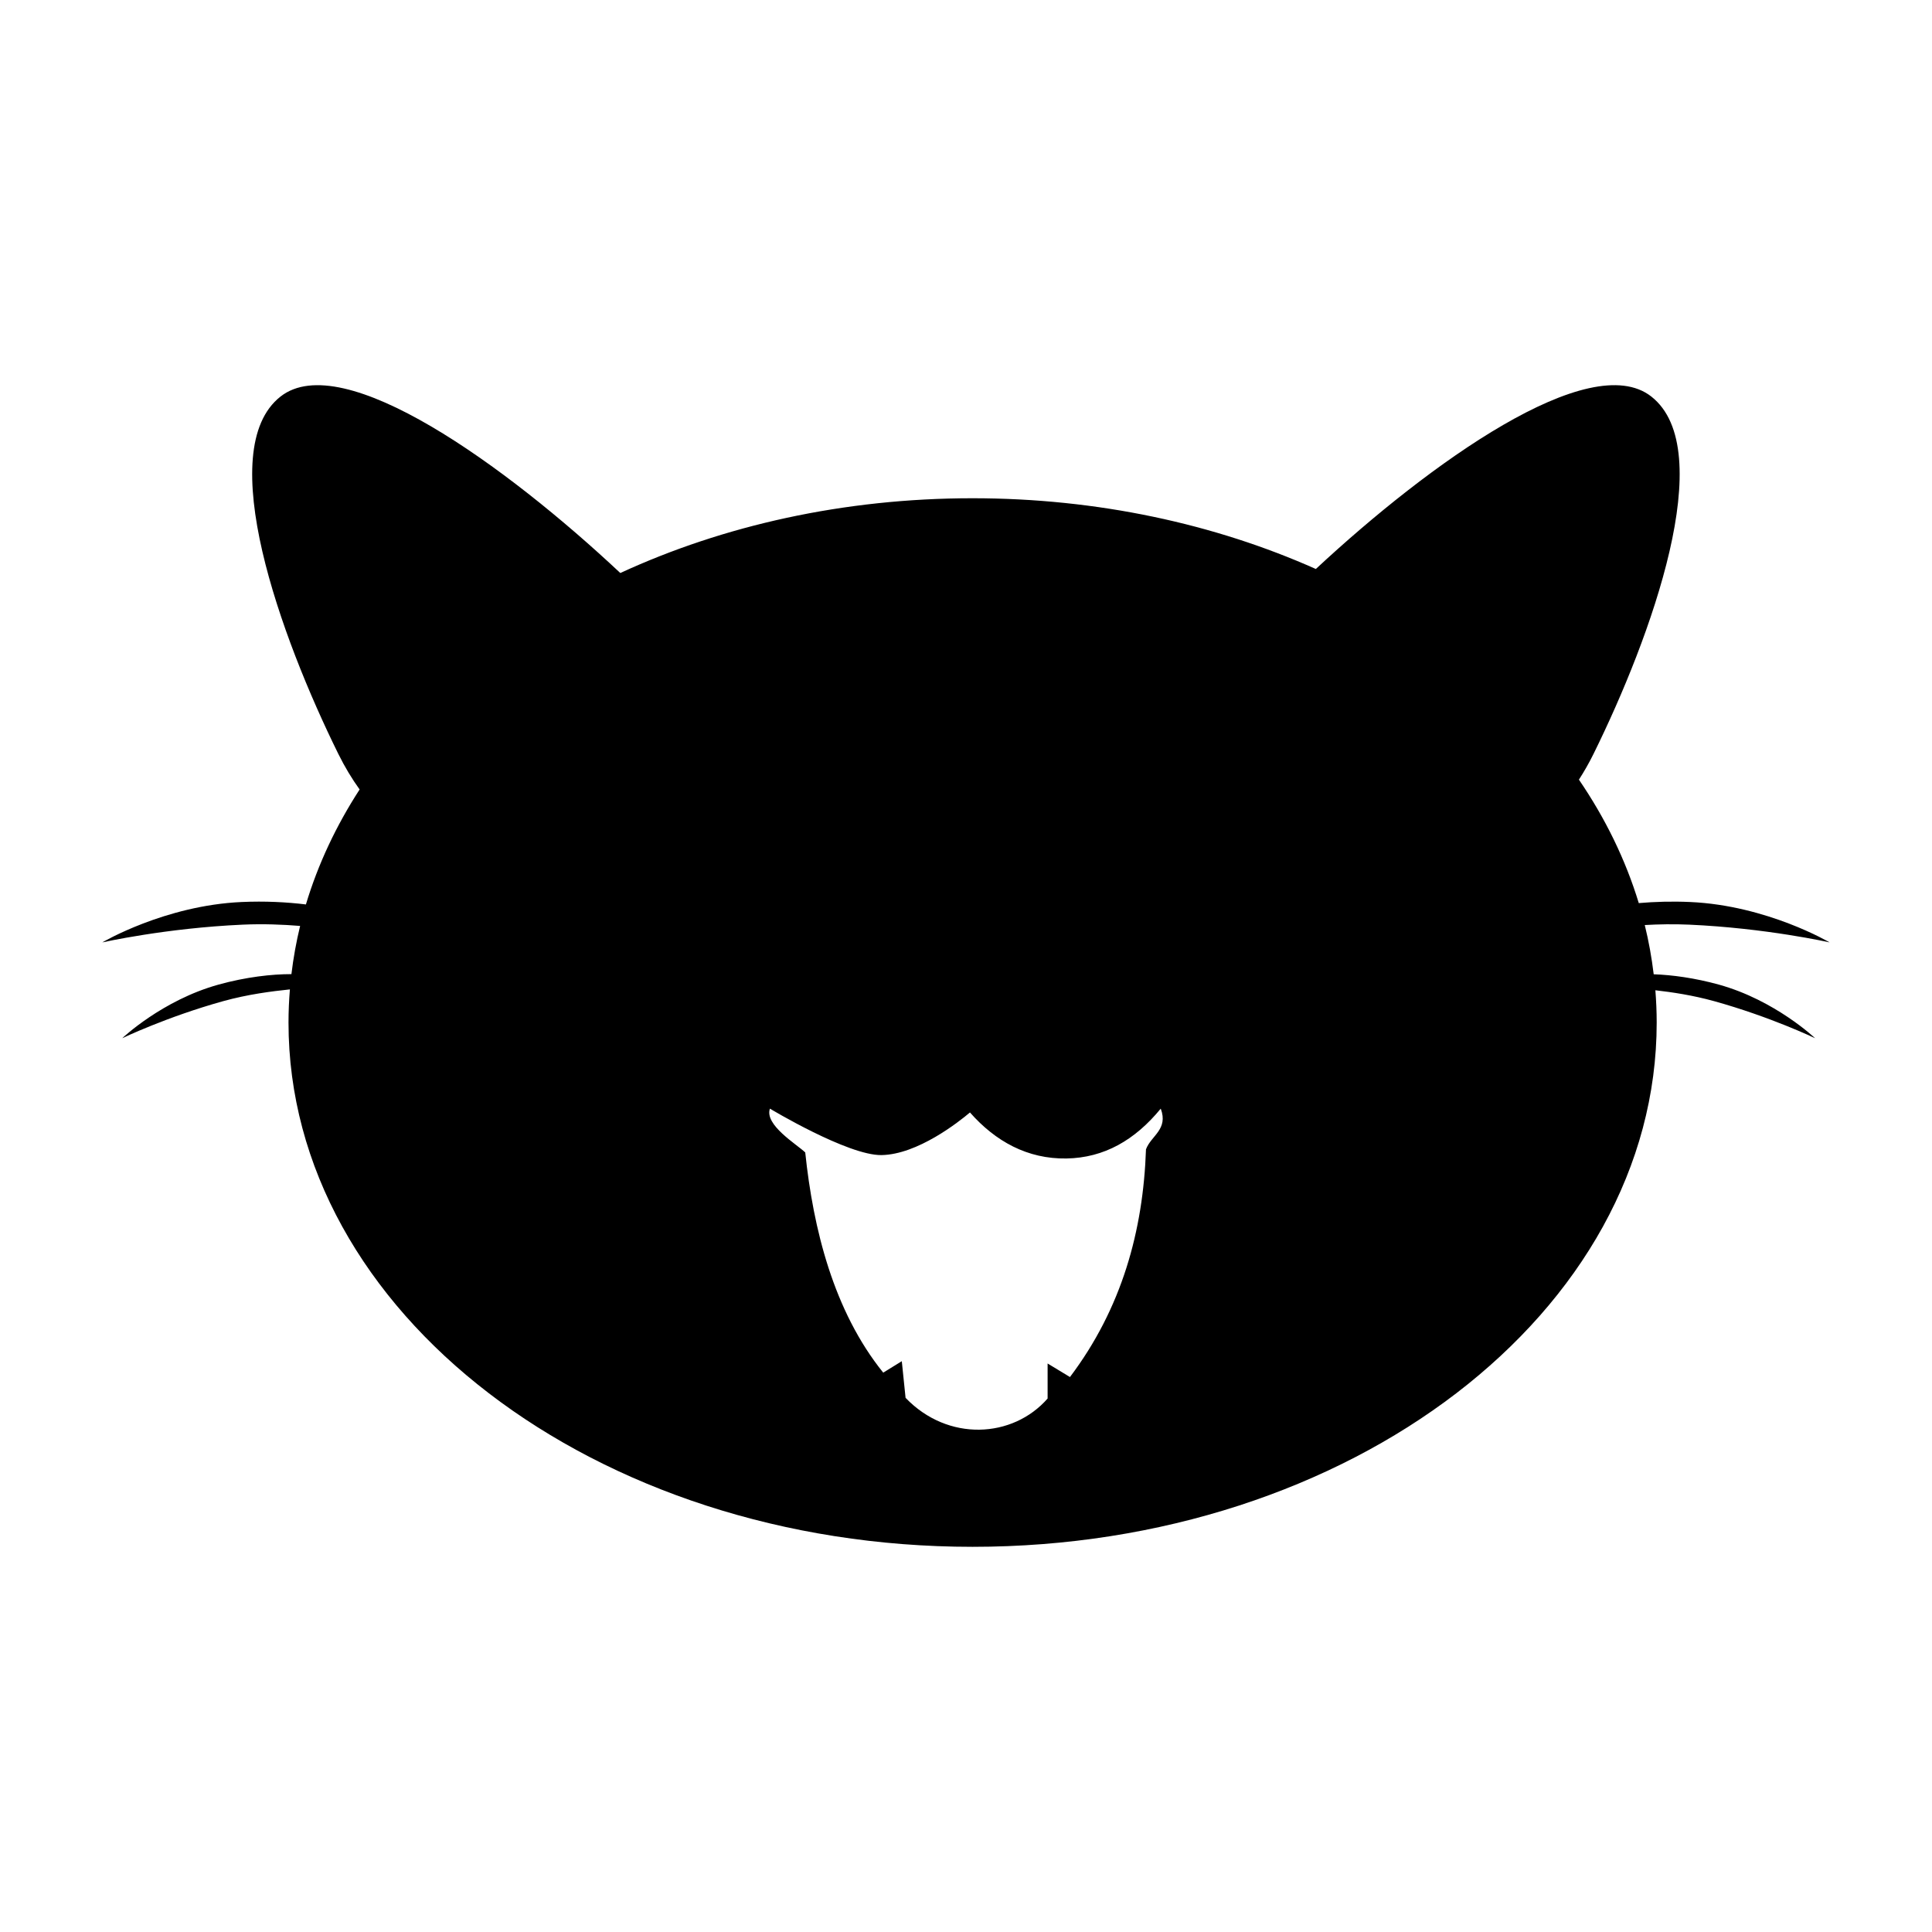
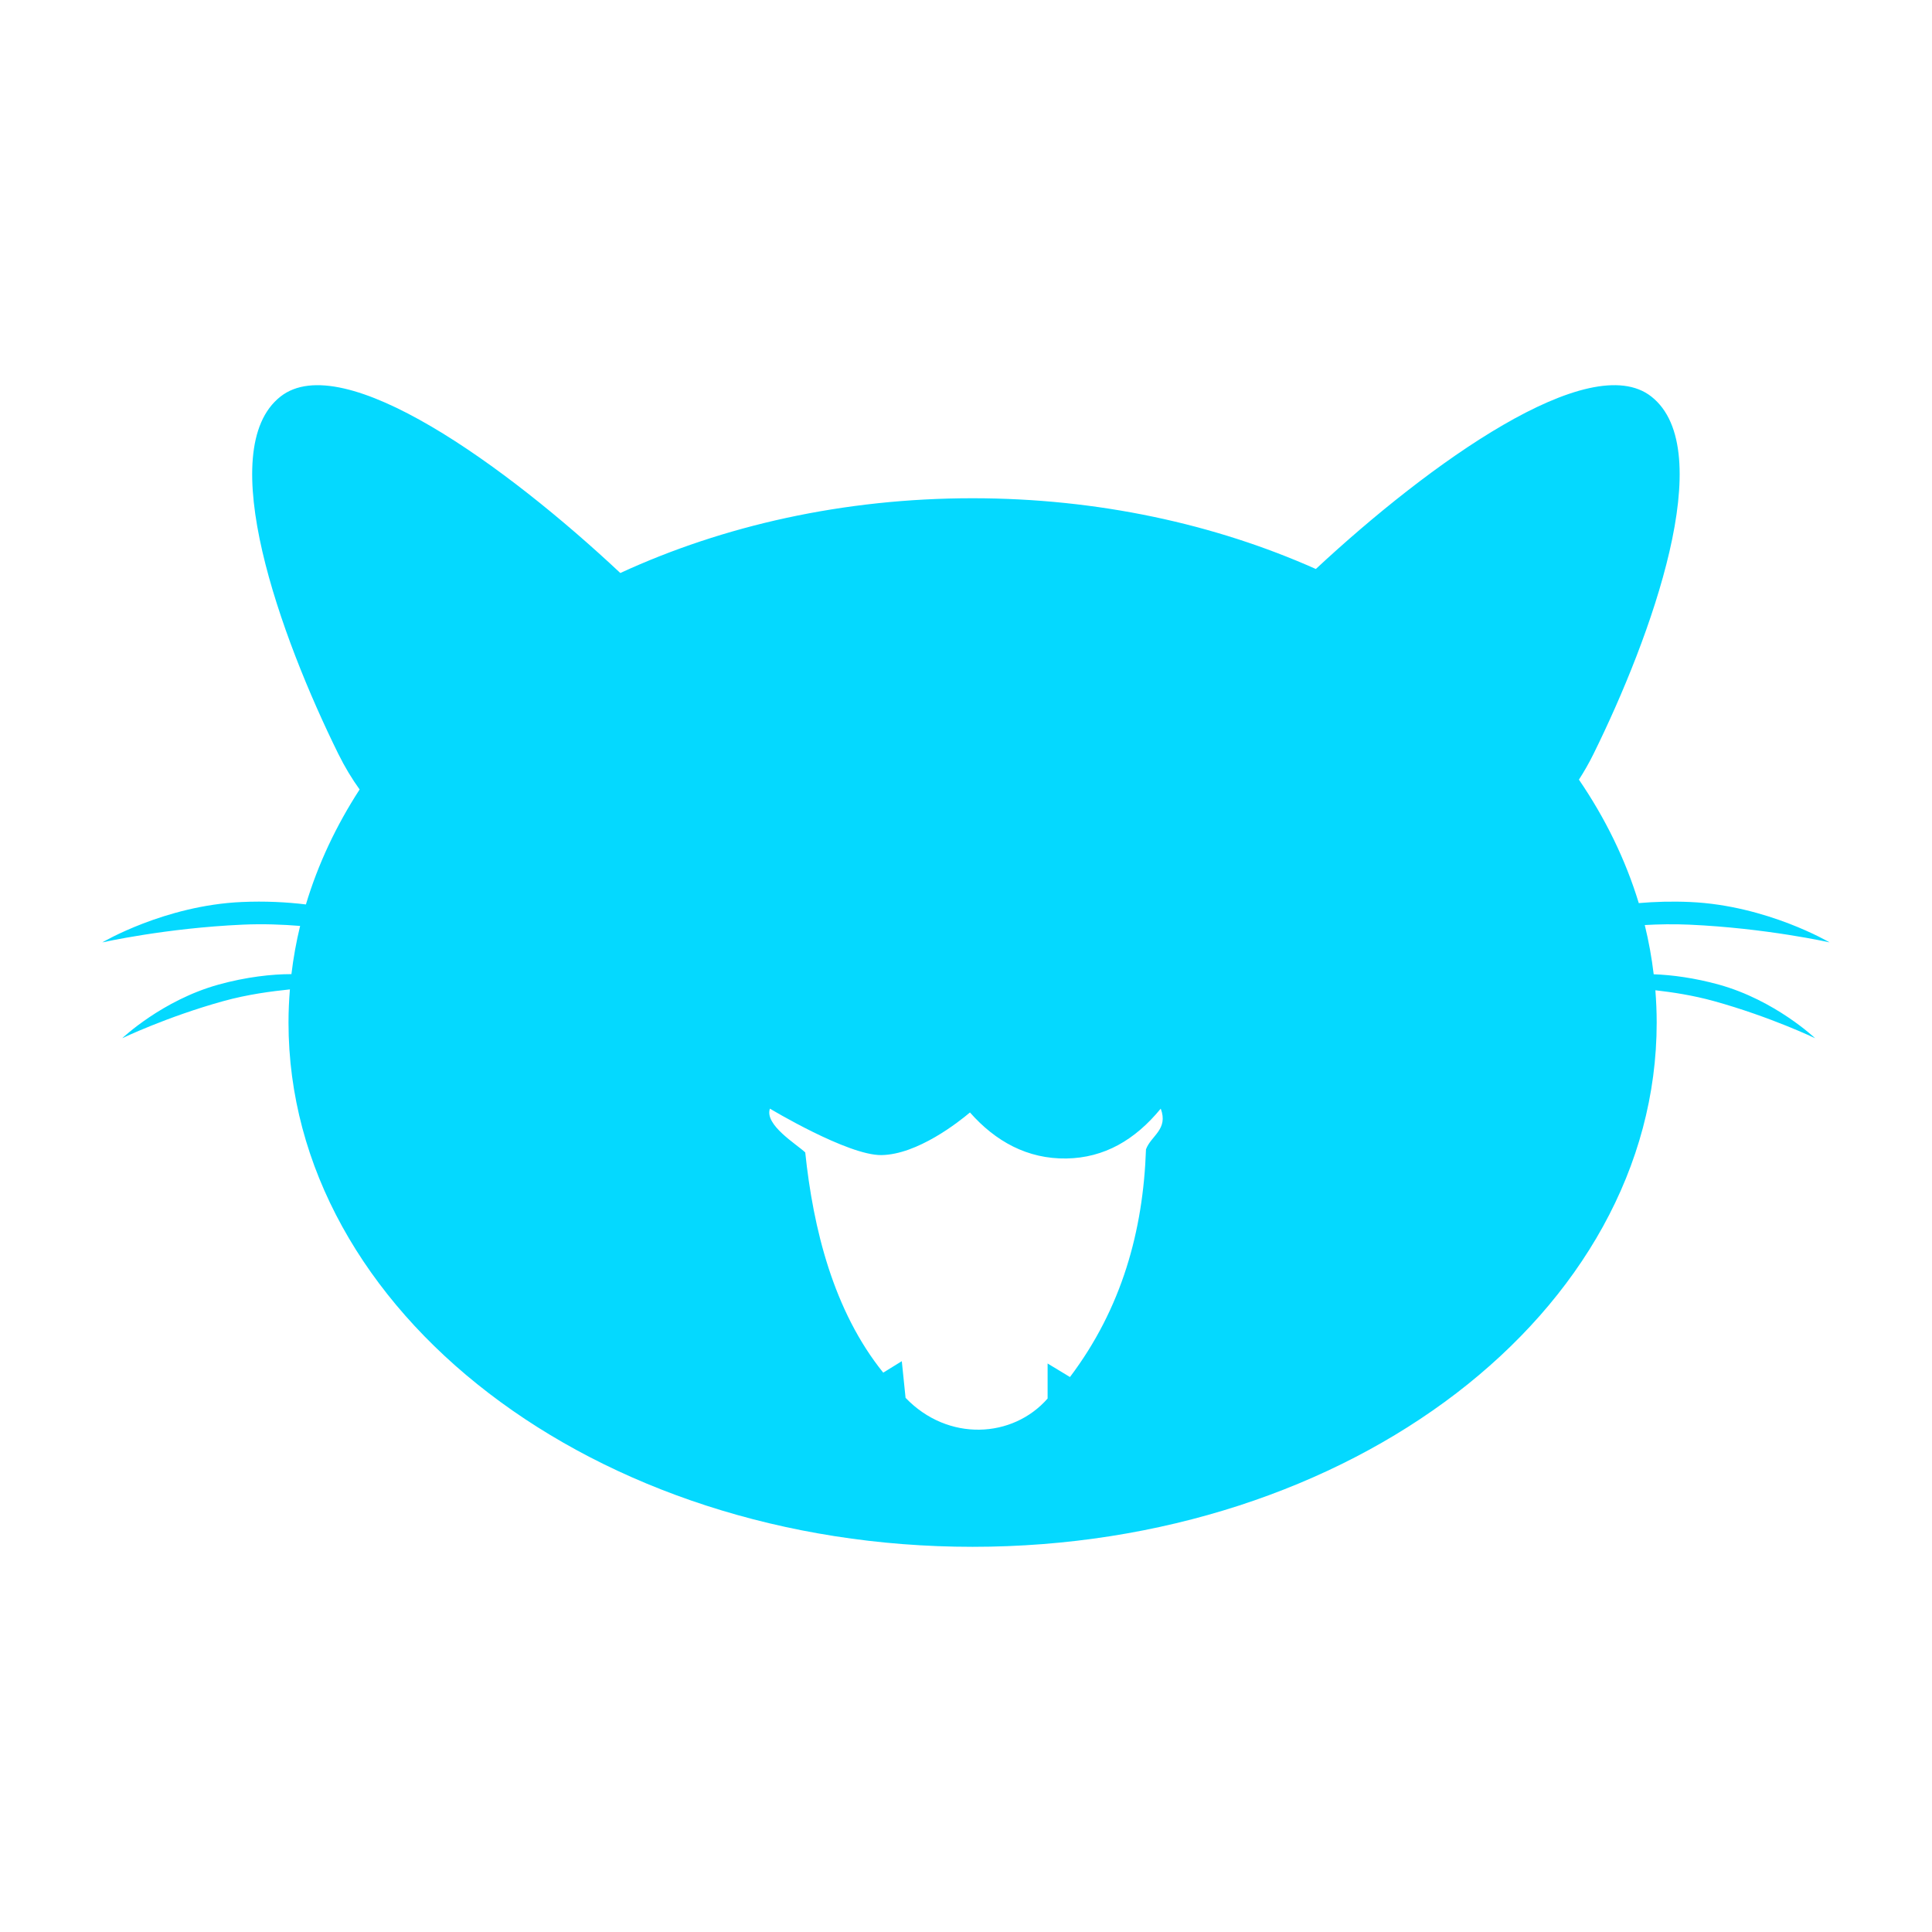
- <svg xmlns="http://www.w3.org/2000/svg" version="1.1" id="Layer_1" x="0px" y="0px" width="100px" height="100px" viewBox="0 0 100 100" enable-background="new 0 0 100 100" xml:space="preserve">
+ <svg xmlns="http://www.w3.org/2000/svg" fill="#04D9FF" version="1.1" id="Layer_1" x="0px" y="0px" width="100px" height="100px" viewBox="0 0 100 100" enable-background="new 0 0 100 100" xml:space="preserve">
  <path d="M88.967,50.963c2.916,0.808,4.982,2.775,4.982,2.775s-2.305-1.107-5.221-1.917c-1.112-0.308-2.17-0.465-3.046-0.565  c0.043,0.553,0.068,1.109,0.068,1.671c0,14.986-15.854,27.136-35.409,27.136c-19.556,0-35.408-12.149-35.408-27.136  c0-0.577,0.026-1.148,0.072-1.716c-0.946,0.099-2.165,0.252-3.458,0.61c-2.915,0.81-5.22,1.917-5.22,1.917s2.066-1.967,4.983-2.775  c1.429-0.396,2.767-0.544,3.774-0.542c0.101-0.844,0.251-1.676,0.45-2.495c-0.904-0.073-1.91-0.114-2.973-0.066  c-3.982,0.177-7.266,0.918-7.266,0.918s3.232-1.913,7.213-2.09c1.203-0.054,2.333,0.004,3.326,0.126  c0.626-2.086,1.567-4.08,2.78-5.951c-0.395-0.548-0.766-1.16-1.104-1.844c-2.981-6.039-6.504-15.734-2.99-18.494  c3.227-2.533,11.699,3.609,17.587,9.134c5.325-2.456,11.563-3.87,18.231-3.87c6.478,0,12.547,1.334,17.77,3.662  c5.878-5.471,14.178-11.428,17.364-8.926c3.514,2.76-0.009,12.455-2.99,18.494c-0.236,0.48-0.491,0.923-0.757,1.335  c1.364,1.997,2.413,4.139,3.098,6.39c0.823-0.071,1.721-0.098,2.662-0.056c3.981,0.178,7.214,2.09,7.214,2.09  s-3.285-0.741-7.266-0.918c-0.806-0.036-1.579-0.021-2.3,0.02c0.205,0.835,0.359,1.686,0.462,2.548  C86.55,50.462,87.723,50.619,88.967,50.963z M60.08,57.383c-1.334,1.625-2.926,2.547-4.88,2.58c-2.02,0.033-3.676-0.887-4.995-2.382  c-0.585,0.494-2.715,2.177-4.581,2.206c-1.736,0.027-5.773-2.404-5.773-2.404c-0.292,0.841,1.376,1.836,1.828,2.267  c0.412,3.946,1.463,8.207,4.037,11.398c0.369-0.227,0.593-0.365,0.961-0.593c0.079,0.759,0.139,1.354,0.195,1.897  c2.198,2.29,5.553,2.093,7.352,0.035c0-0.522,0-1.109,0-1.813c0.449,0.271,0.775,0.47,1.157,0.701  c2.683-3.555,3.791-7.569,3.935-11.786C59.577,58.779,60.485,58.463,60.08,57.383z" />
</svg>
